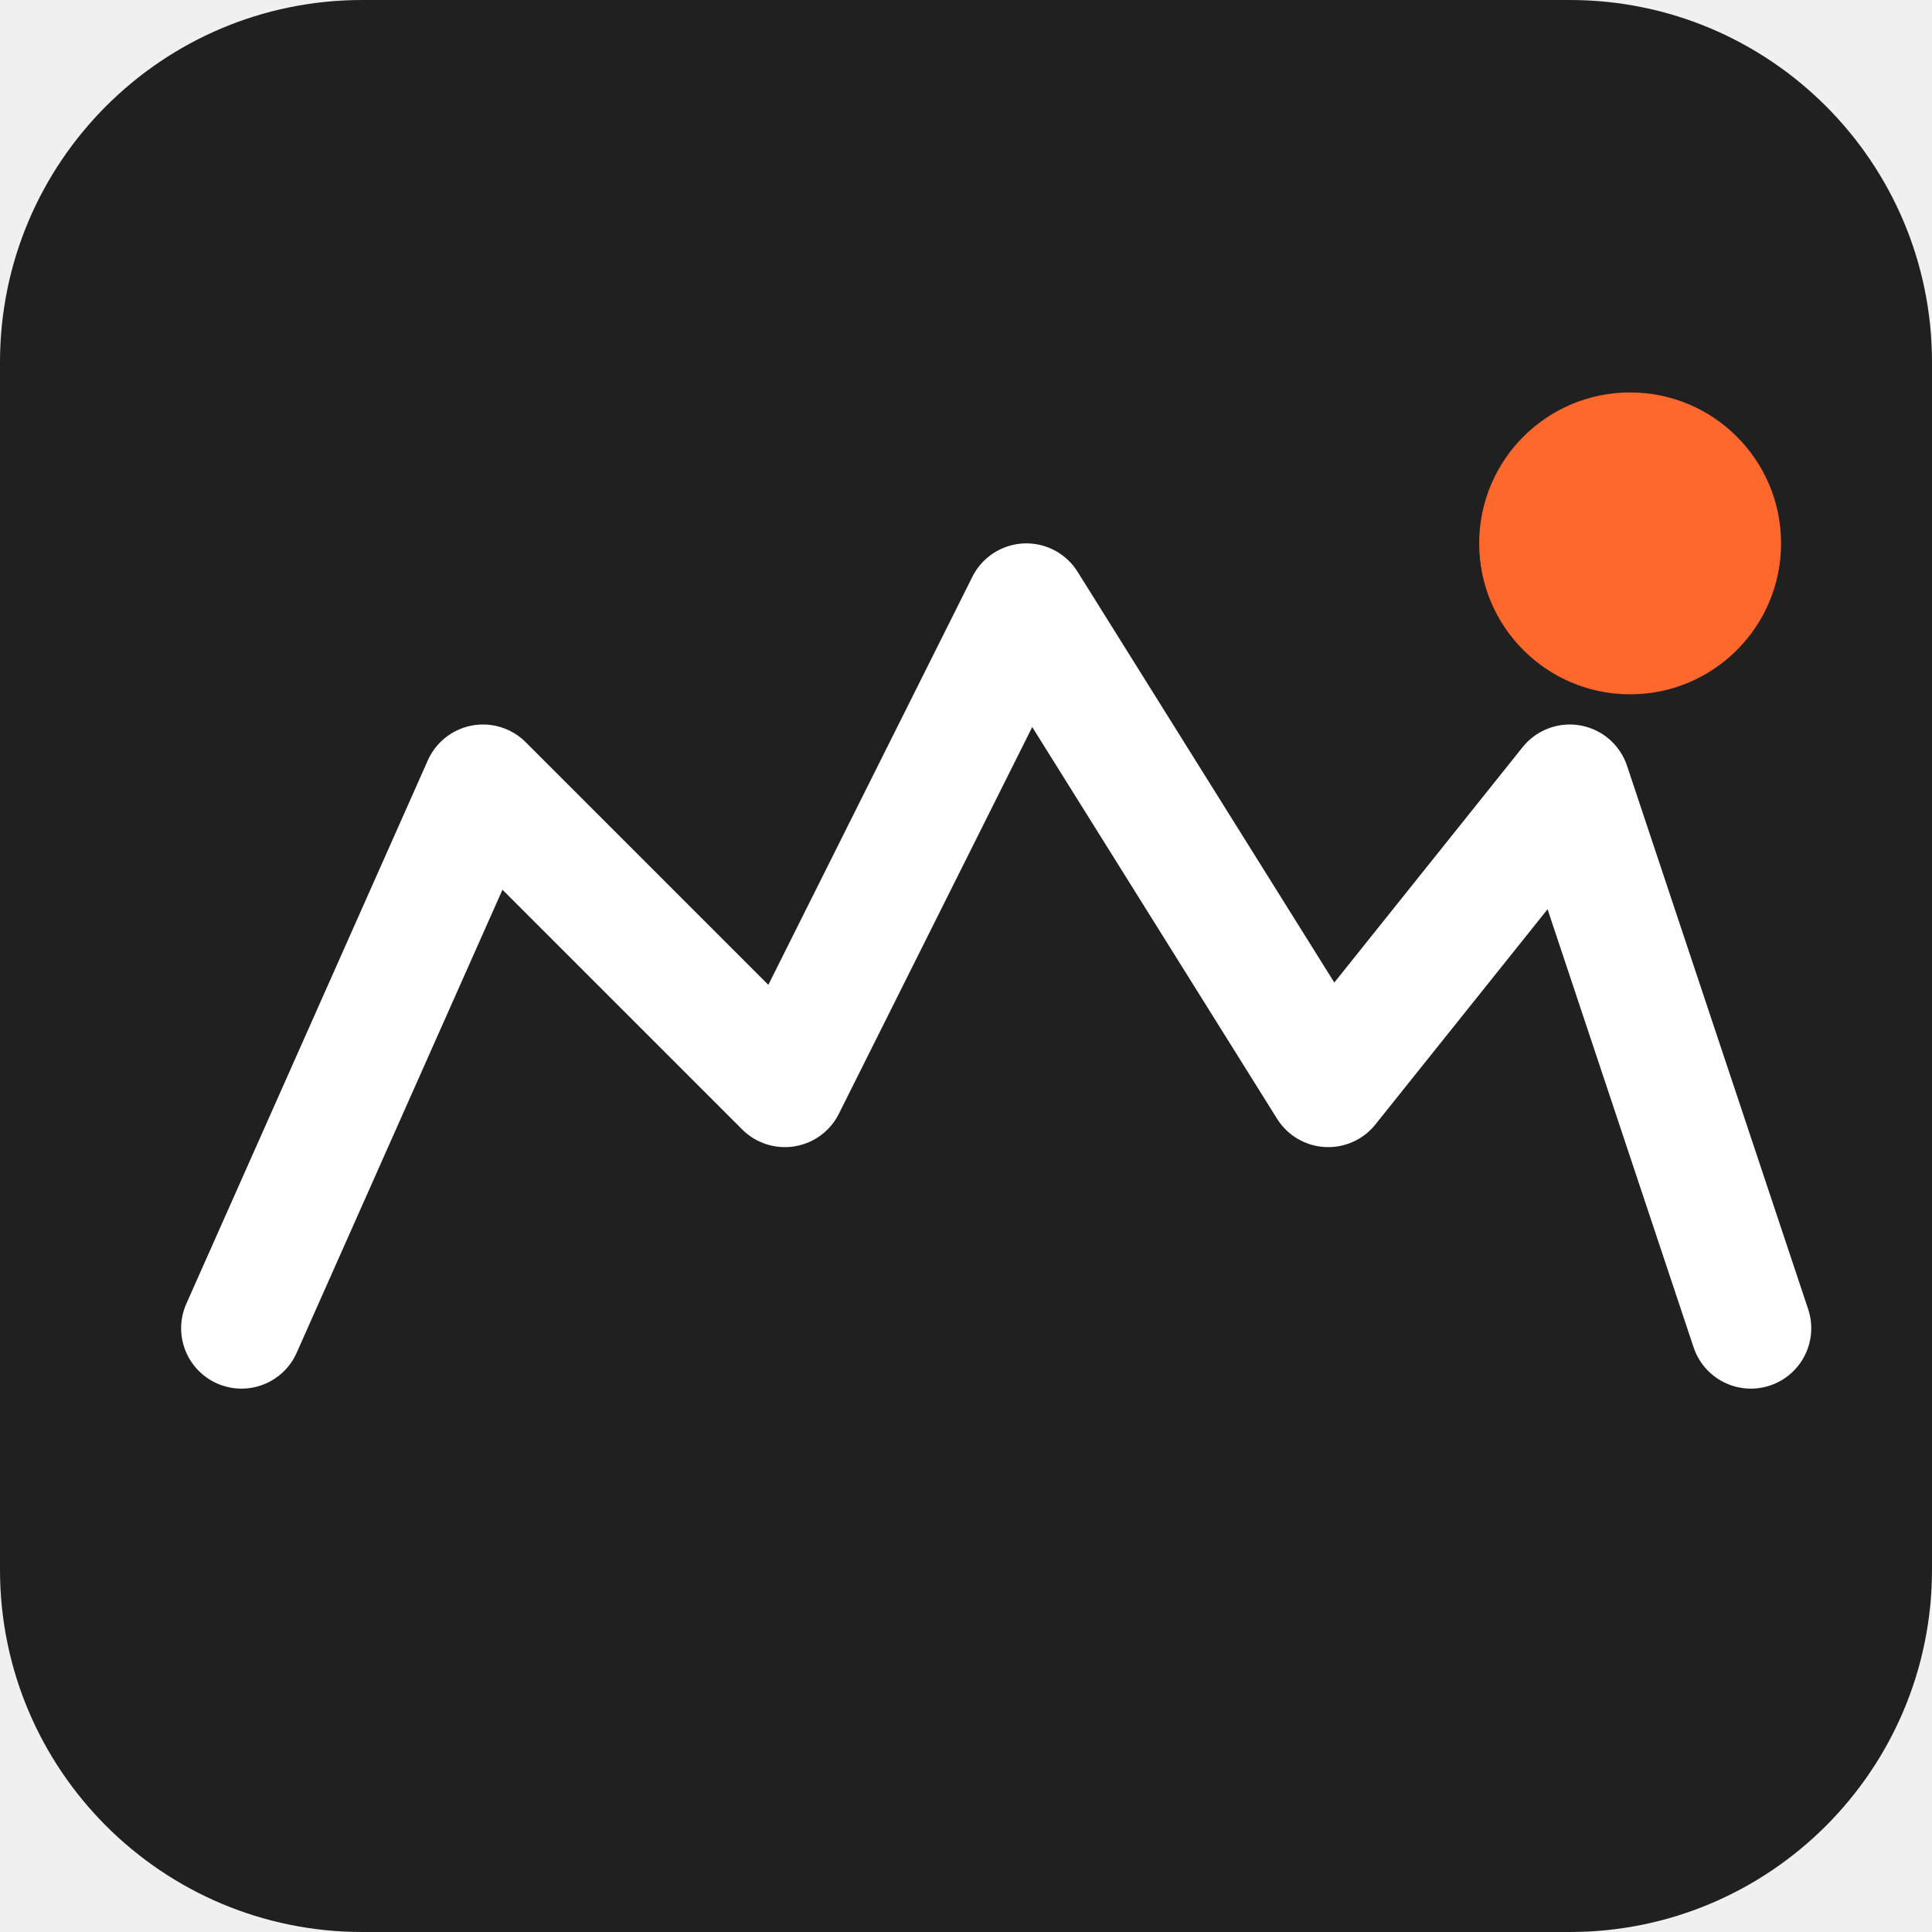
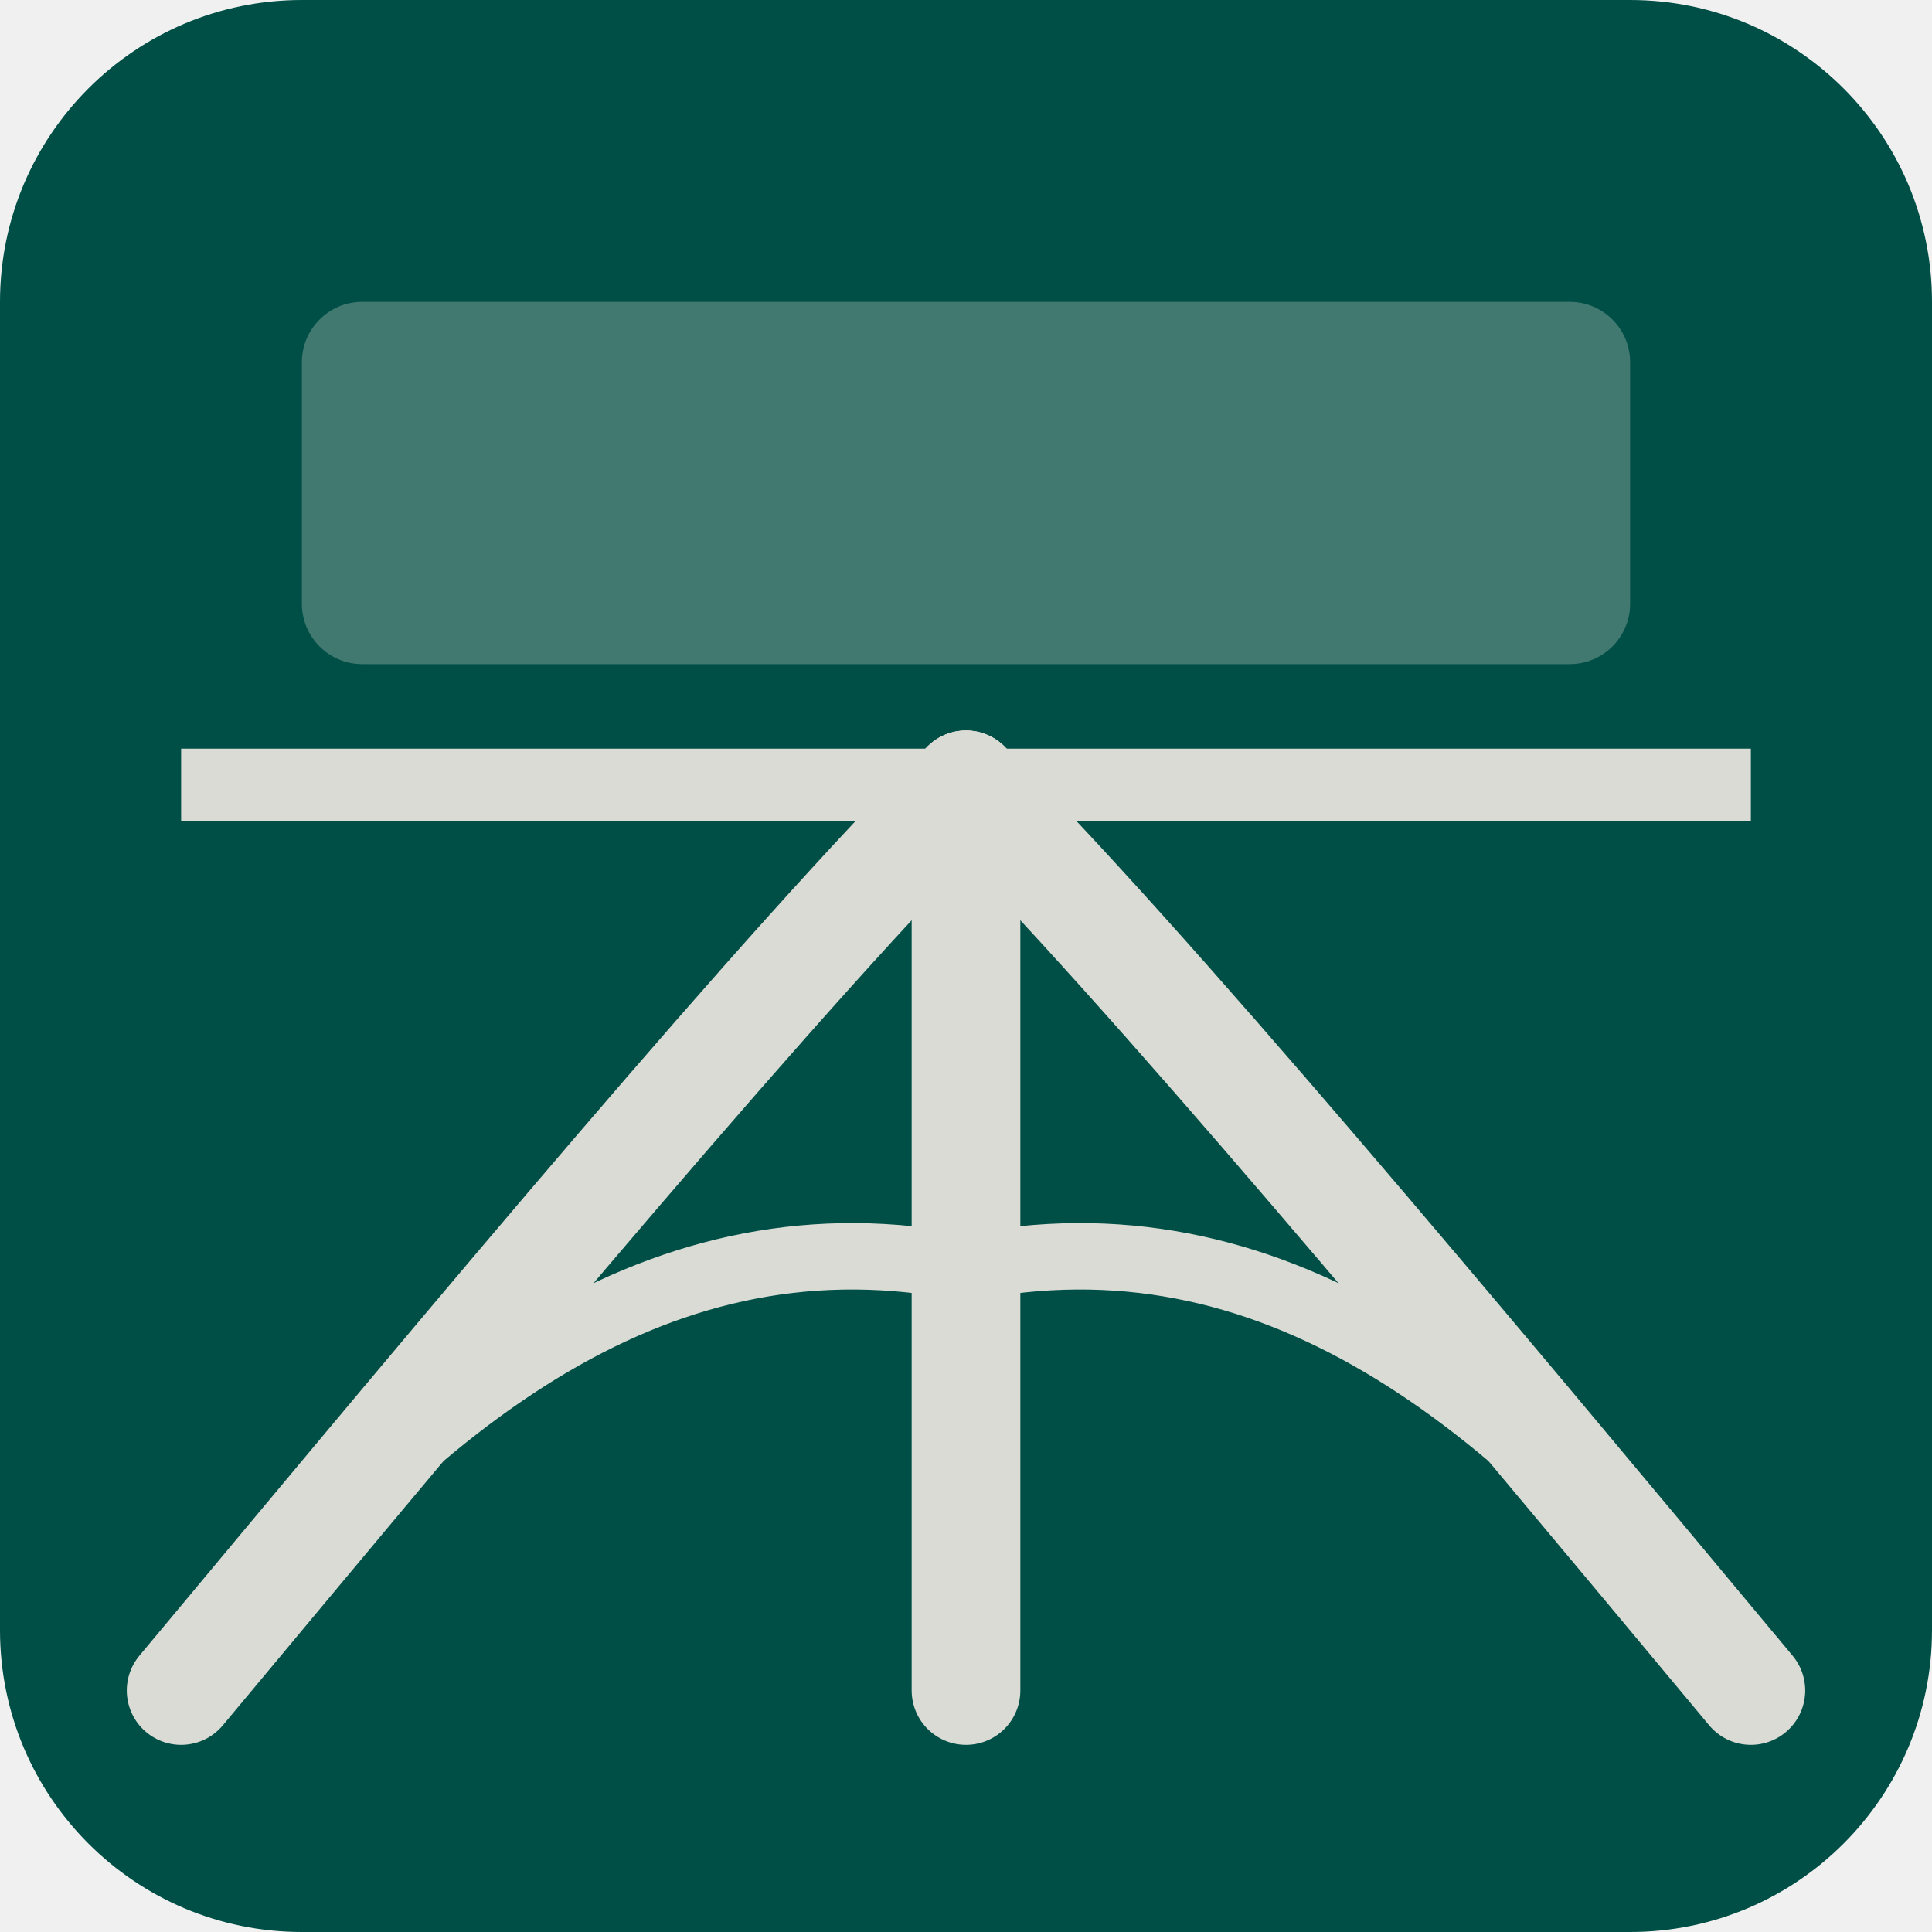
<svg xmlns="http://www.w3.org/2000/svg" viewBox="0 0 32 32">
-   <rect width="32" height="32" rx="6" fill="#202020" />
-   <path d="M4 22 L8 13 L13 18 L17 10 L22 18 L26 13 L29 22" stroke="white" stroke-width="2" fill="none" stroke-linejoin="round" stroke-linecap="round" />
-   <circle cx="27" cy="9" r="2.5" fill="#ff682c" />
+   <rect width="32" height="32" rx="5" fill="#004F46" />
+   <path d="M3 28 C8 22 13 16 16 13" stroke="#D9DBD4" stroke-width="1.8" fill="none" stroke-linecap="round" />
+   <path d="M29 28 C24 22 19 16 16 13" stroke="#D9DBD4" stroke-width="1.8" fill="none" stroke-linecap="round" />
+   <line x1="16" y1="28" x2="16" y2="13" stroke="#D9DBD4" stroke-width="1.8" stroke-linecap="round" />
+   <path d="M16 21 C11 20 7 23 3 28" stroke="#D9DBD4" stroke-width="1.1" fill="none" stroke-linecap="round" />
+   <path d="M16 21 C21 20 25 23 29 28" stroke="#D9DBD4" stroke-width="1.1" fill="none" stroke-linecap="round" />
+   <line x1="3" y1="13" x2="29" y2="13" stroke="#D9DBD4" stroke-width="1.2" />
+   <rect x="5" y="5" width="22" height="6" rx="1" fill="#D9DBD4" opacity="0.3" />
</svg>
